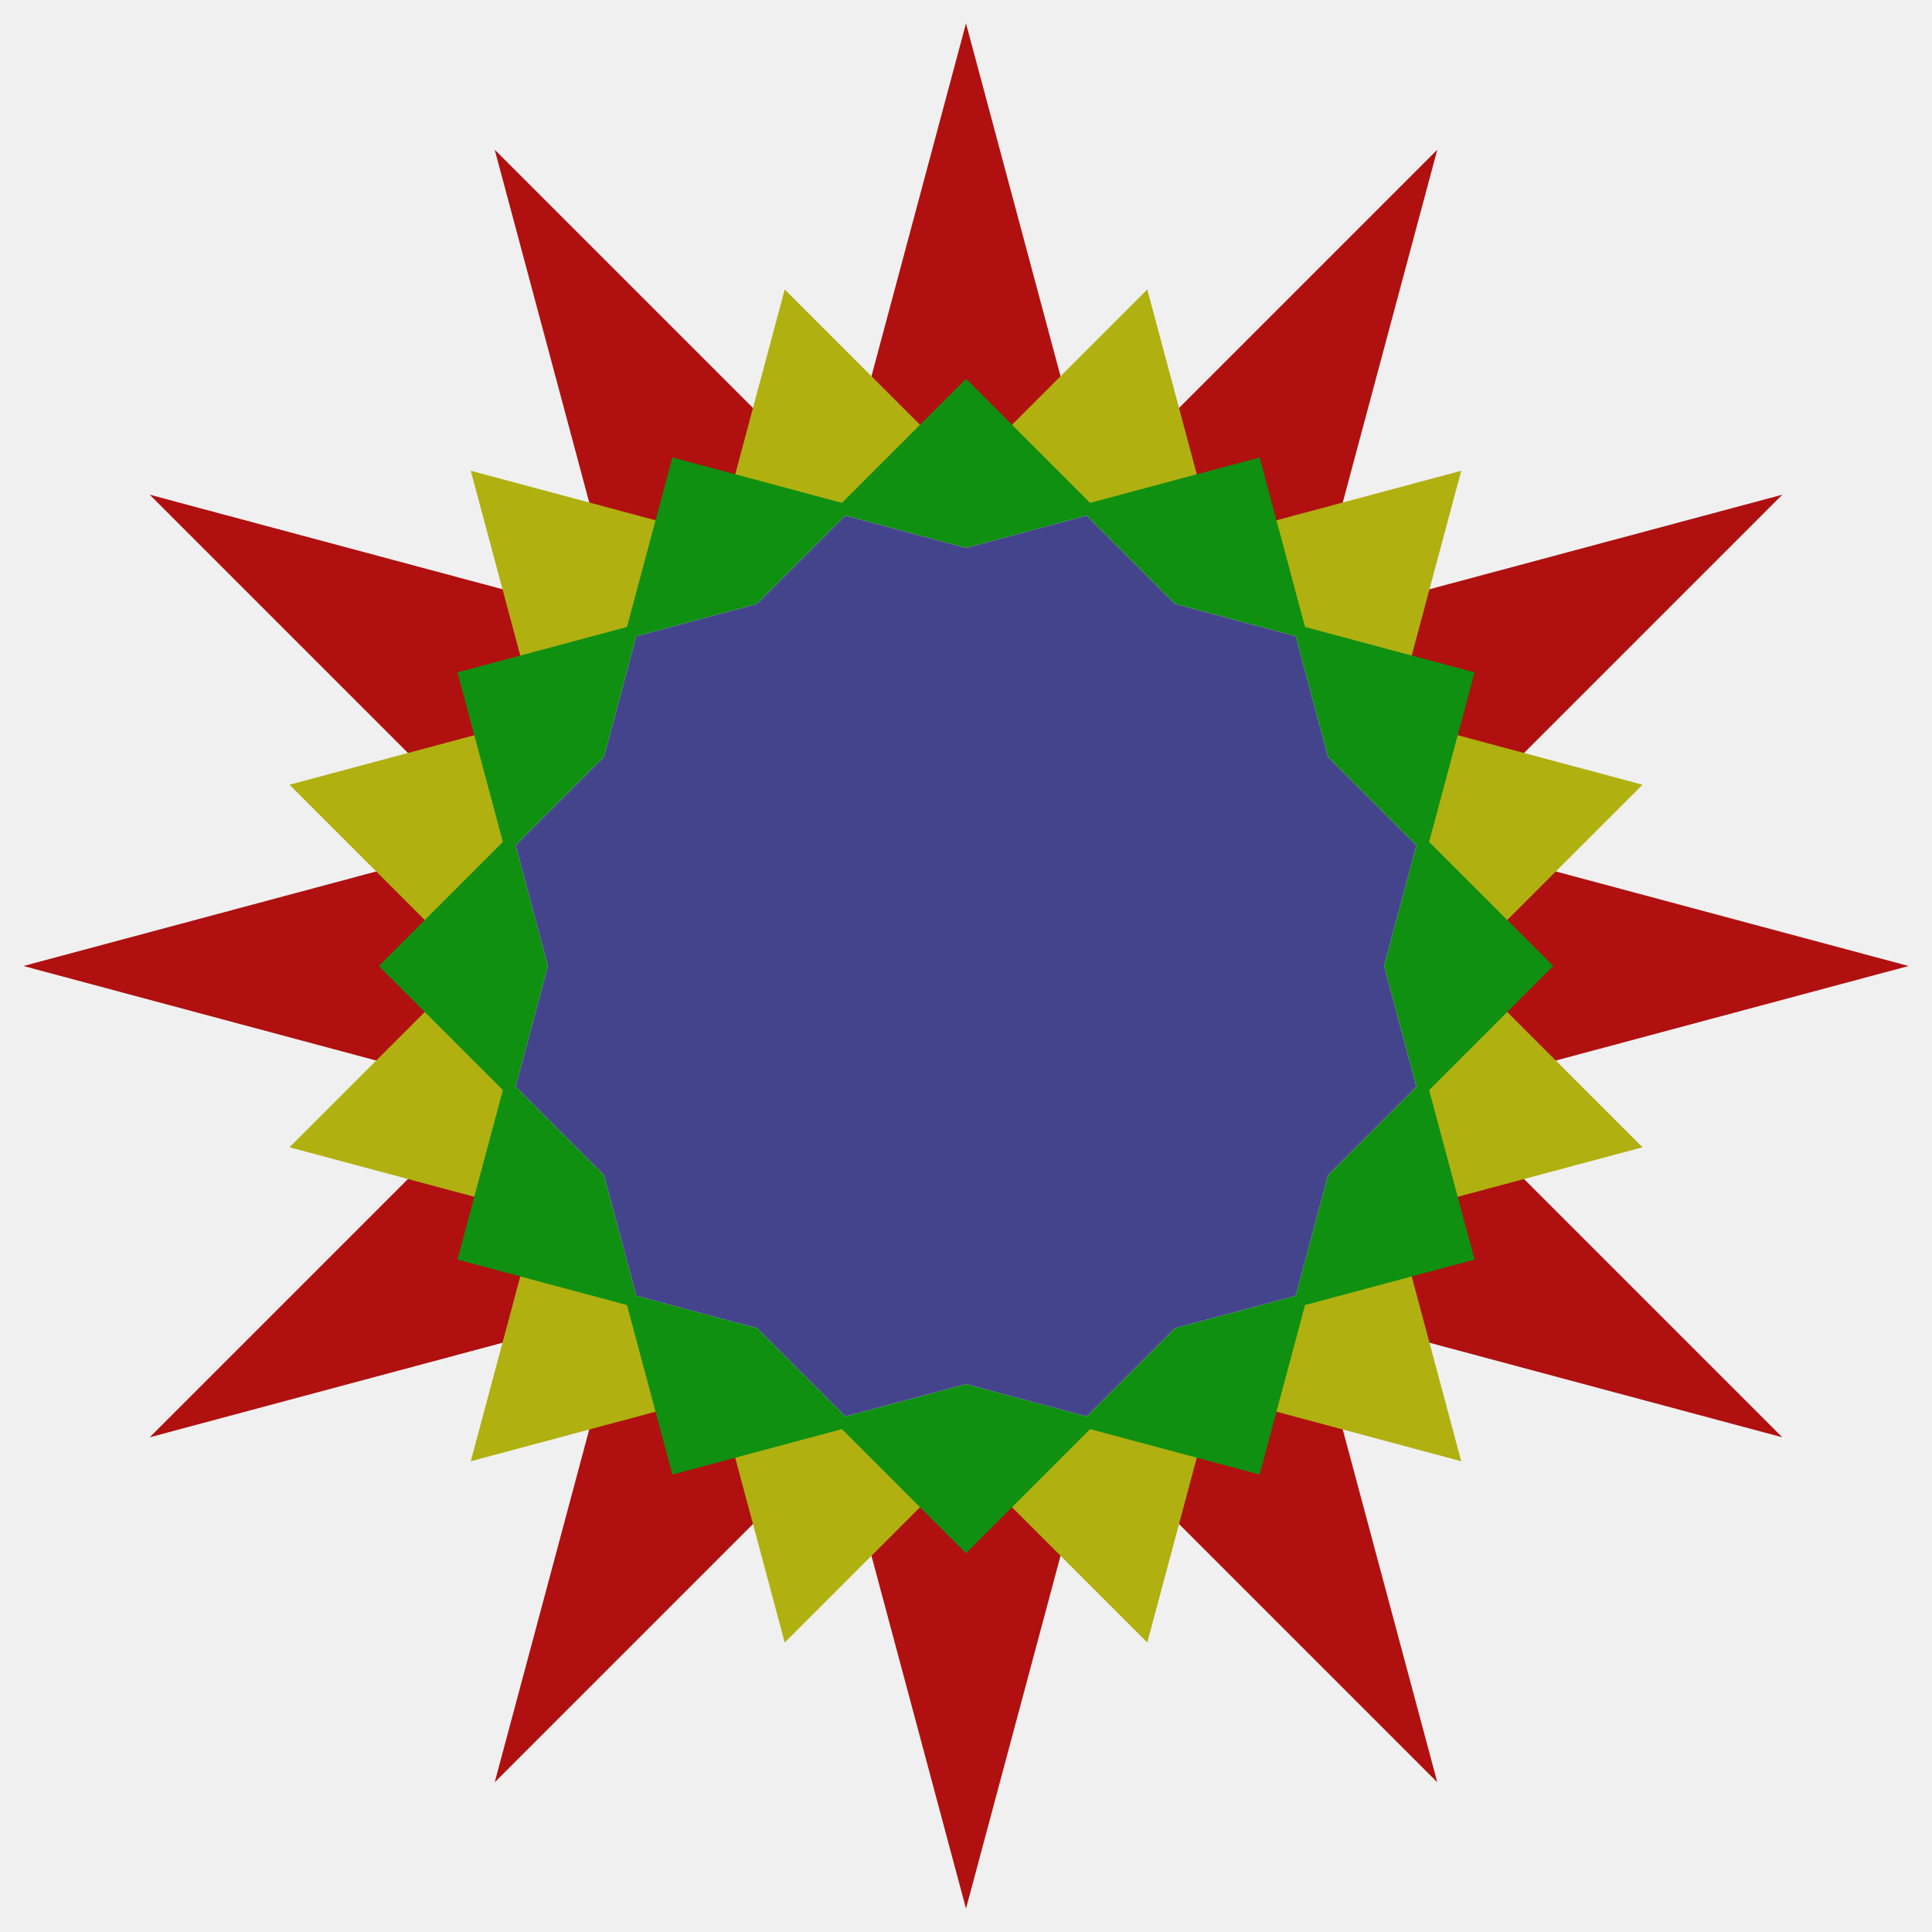
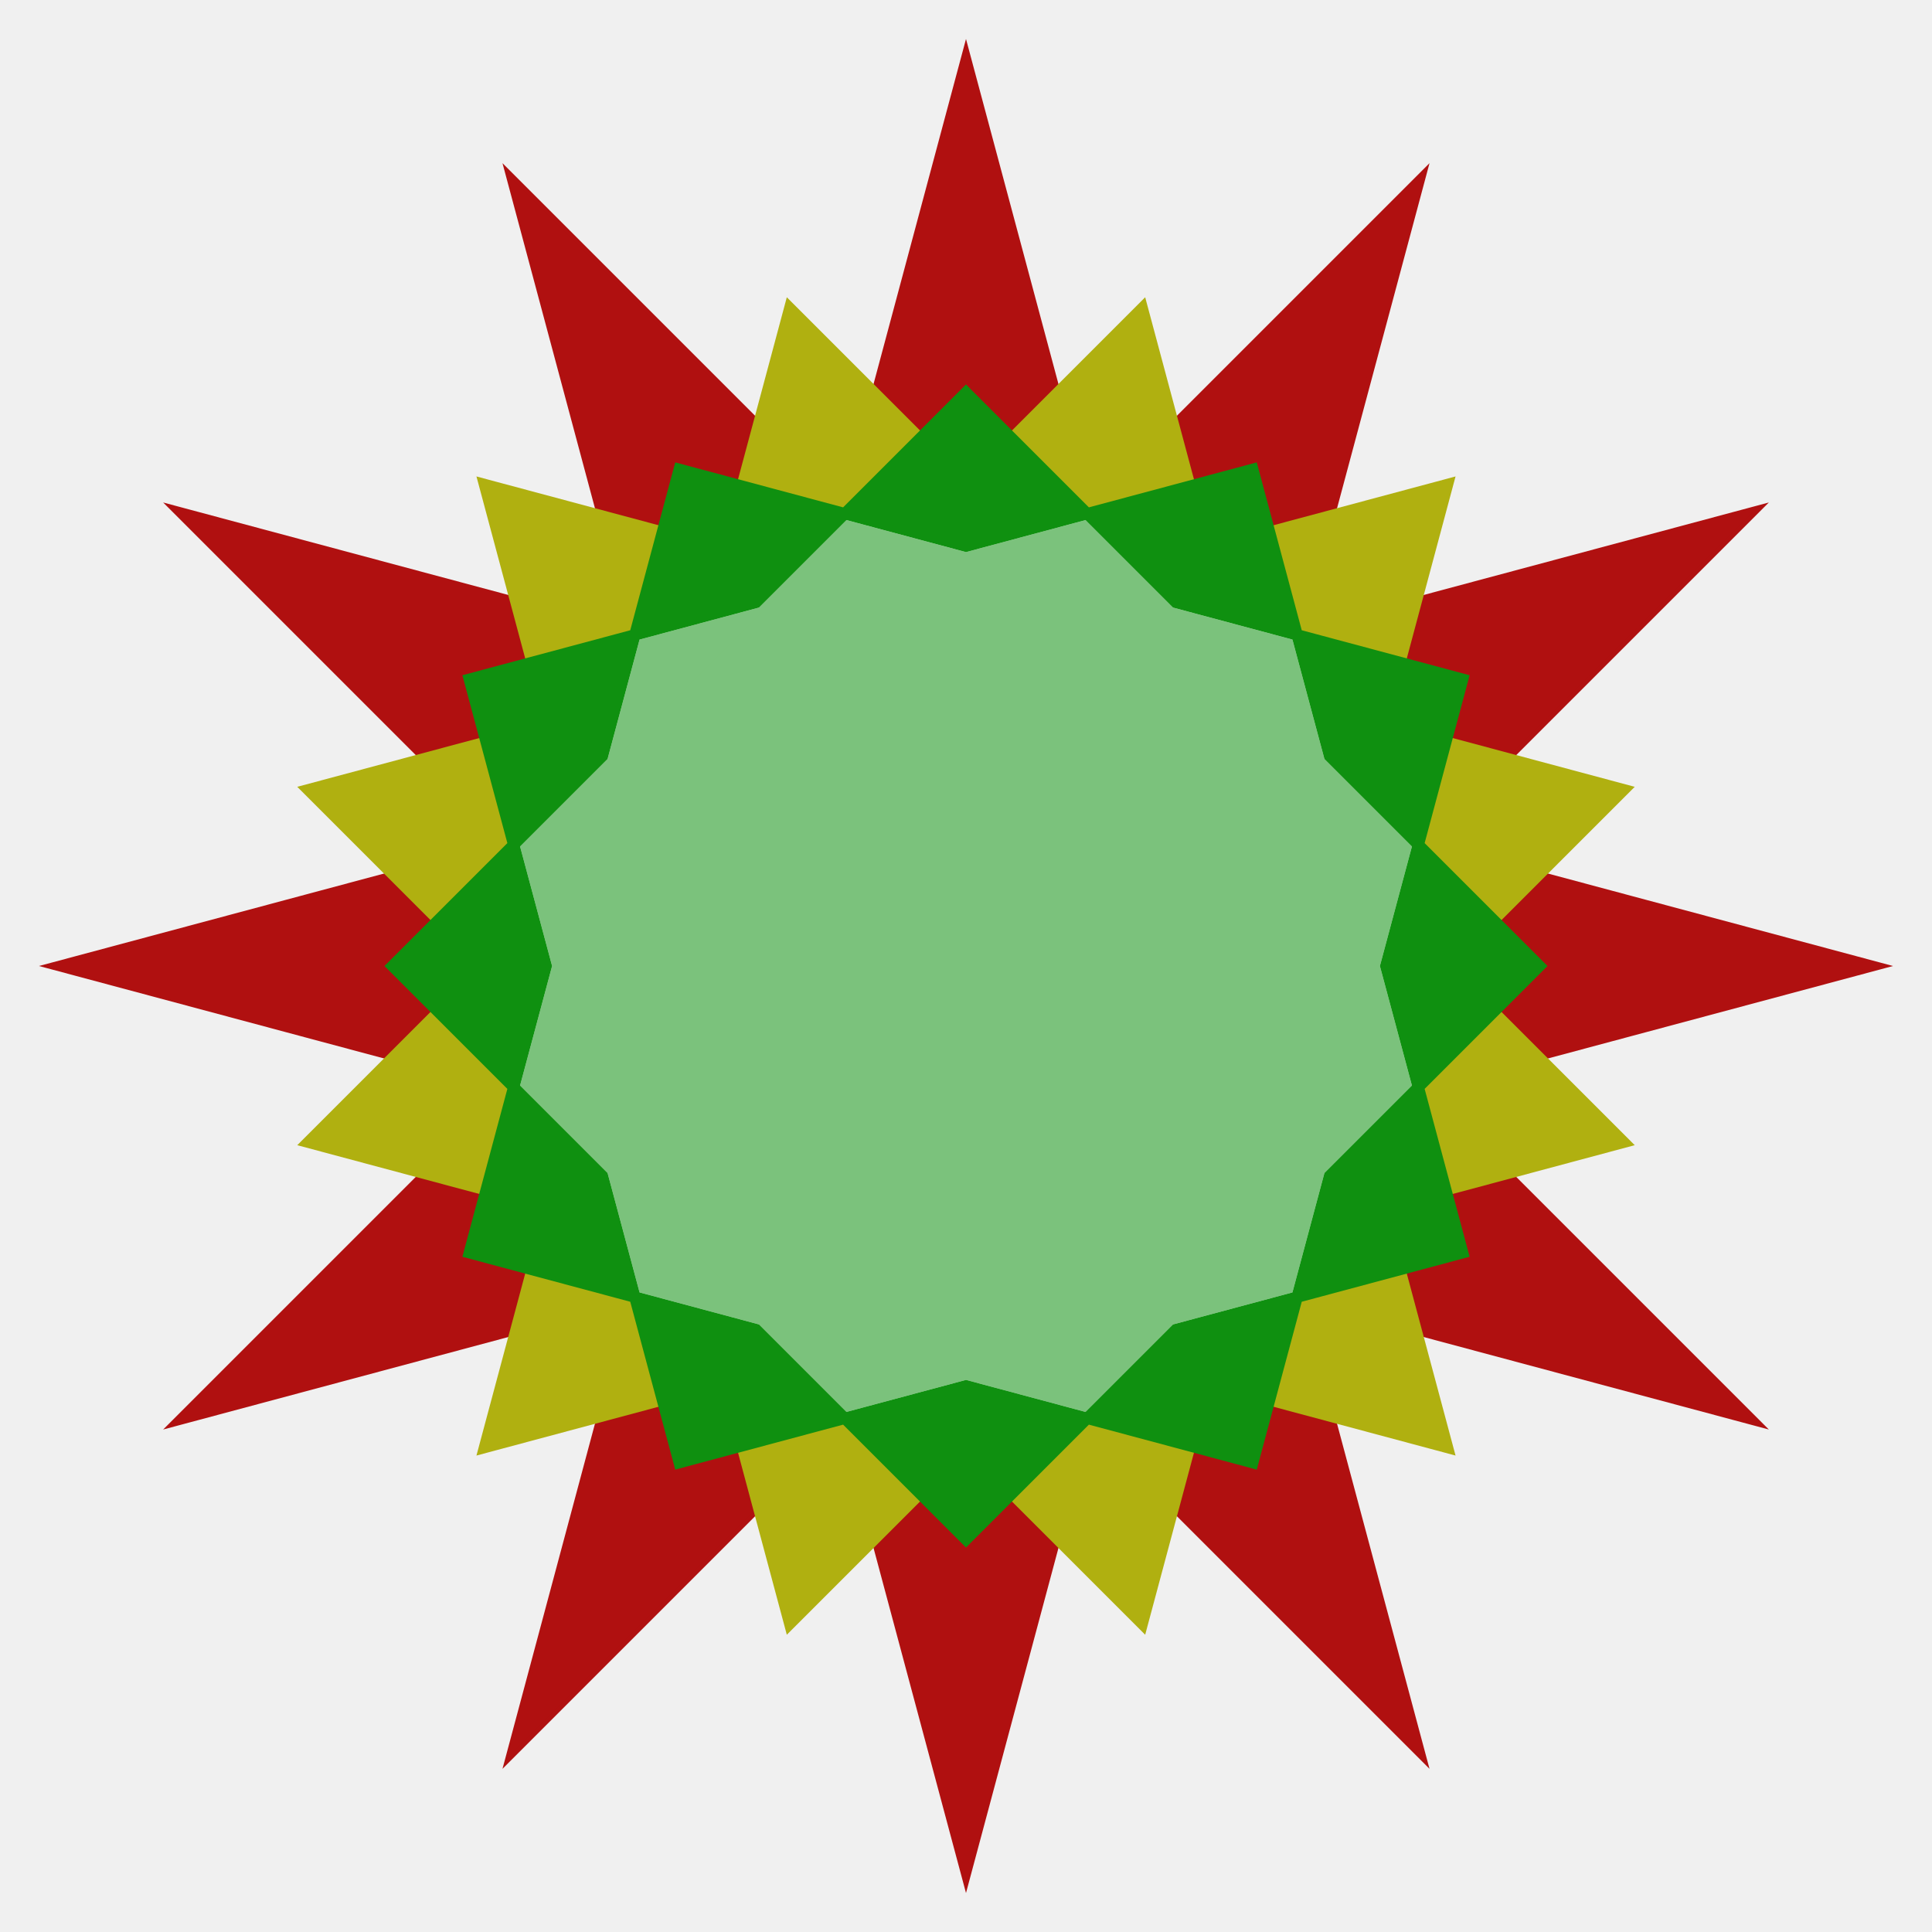
- <svg xmlns="http://www.w3.org/2000/svg" width="150" height="150" viewBox="0 0 150 150">
-   <path d="M 146.25 75 L 13.296 110.625 L 110.625 13.296 L 75 146.25 L 39.375 13.296 L 136.704 110.625 L 3.75 75 L 136.704 39.375 L 39.375 136.704 L 75 3.75 L 110.625 136.704 L 13.296 39.375 L 146.25 75 Z " stroke="#b01010" fill="#b01010" opacity="1" />
-   <path d="M 126.558 88.815 L 37.257 112.743 L 61.185 23.442 L 126.558 88.815 L 37.257 112.743 L 61.185 23.442 L 126.558 88.815 L 37.257 112.743 L 61.185 23.442 L 126.558 88.815 L 37.257 112.743 L 61.185 23.442 L 126.558 88.815 Z M 112.743 112.743 L 23.442 88.815 L 88.815 23.442 L 112.743 112.743 L 23.442 88.815 L 88.815 23.442 L 112.743 112.743 L 23.442 88.815 L 88.815 23.442 L 112.743 112.743 L 23.442 88.815 L 88.815 23.442 L 112.743 112.743 Z M 88.815 126.558 L 23.442 61.185 L 112.743 37.257 L 88.815 126.558 L 23.442 61.185 L 112.743 37.257 L 88.815 126.558 L 23.442 61.185 L 112.743 37.257 L 88.815 126.558 L 23.442 61.185 L 112.743 37.257 L 88.815 126.558 Z M 61.185 126.558 L 37.257 37.257 L 126.558 61.185 L 61.185 126.558 L 37.257 37.257 L 126.558 61.185 L 61.185 126.558 L 37.257 37.257 L 126.558 61.185 L 61.185 126.558 L 37.257 37.257 L 126.558 61.185 L 61.185 126.558 Z " stroke="#b0b010" fill="#b0b010" opacity="1" />
-   <path d="M 119.885 75 L 75 119.885 L 30.115 75 L 75 30.115 L 119.885 75 L 75 119.885 L 30.115 75 L 75 30.115 L 119.885 75 L 75 119.885 L 30.115 75 L 75 30.115 L 119.885 75 Z M 113.871 97.442 L 52.558 113.871 L 36.129 52.558 L 97.442 36.129 L 113.871 97.442 L 52.558 113.871 L 36.129 52.558 L 97.442 36.129 L 113.871 97.442 L 52.558 113.871 L 36.129 52.558 L 97.442 36.129 L 113.871 97.442 Z M 97.442 113.871 L 36.129 97.442 L 52.558 36.129 L 113.871 52.558 L 97.442 113.871 L 36.129 97.442 L 52.558 36.129 L 113.871 52.558 L 97.442 113.871 L 36.129 97.442 L 52.558 36.129 L 113.871 52.558 L 97.442 113.871 Z " stroke="#0f9010" fill="#0f9010" opacity="1" />
-   <path d="M 109.411 84.22 L 84.22 109.411 L 49.809 100.191 L 40.589 65.78 L 65.78 40.589 L 100.191 49.809 L 109.411 84.22 L 84.22 109.411 L 49.809 100.191 L 40.589 65.78 L 65.78 40.589 L 100.191 49.809 L 109.411 84.22 Z M 100.191 100.191 L 65.78 109.411 L 40.589 84.22 L 49.809 49.809 L 84.22 40.589 L 109.411 65.78 L 100.191 100.191 L 65.78 109.411 L 40.589 84.22 L 49.809 49.809 L 84.22 40.589 L 109.411 65.78 L 100.191 100.191 Z " stroke="#ffffff" fill="#ffffff" opacity="1" />
-   <path d="M 109.411 84.22 L 84.22 109.411 L 49.809 100.191 L 40.589 65.78 L 65.78 40.589 L 100.191 49.809 L 109.411 84.22 L 84.22 109.411 L 49.809 100.191 L 40.589 65.78 L 65.78 40.589 L 100.191 49.809 L 109.411 84.22 Z M 100.191 100.191 L 65.78 109.411 L 40.589 84.22 L 49.809 49.809 L 84.22 40.589 L 109.411 65.78 L 100.191 100.191 L 65.78 109.411 L 40.589 84.22 L 49.809 49.809 L 84.22 40.589 L 109.411 65.78 L 100.191 100.191 Z " stroke="#303080" fill="#303080" opacity="0.9" />
+ <svg xmlns="http://www.w3.org/2000/svg" width="400" height="400" viewBox="0 0 400 400">
+   <path d="M 390 200 L 35.455 295 L 295 35.455 L 200 390 L 105 35.455 L 364.545 295 L 10 200 L 364.545 105 L 105 364.545 L 200 10 L 295 364.545 L 35.455 105 L 390 200 Z " stroke="#b01010" fill="#b01010" opacity="1" />
+   <path d="M 337.489 236.84 L 99.351 300.649 L 163.16 62.511 L 337.489 236.84 L 99.351 300.649 L 163.16 62.511 L 337.489 236.84 L 99.351 300.649 L 163.16 62.511 L 337.489 236.84 L 99.351 300.649 L 163.16 62.511 L 337.489 236.84 Z M 300.649 300.649 L 62.511 236.84 L 236.84 62.511 L 300.649 300.649 L 62.511 236.84 L 236.84 62.511 L 300.649 300.649 L 62.511 236.84 L 236.84 62.511 L 300.649 300.649 L 62.511 236.84 L 236.84 62.511 L 300.649 300.649 Z M 236.84 337.489 L 62.511 163.16 L 300.649 99.351 L 236.84 337.489 L 62.511 163.16 L 300.649 99.351 L 236.84 337.489 L 62.511 163.16 L 300.649 99.351 L 236.84 337.489 L 62.511 163.16 L 300.649 99.351 L 236.84 337.489 Z M 163.16 337.489 L 99.351 99.351 L 337.489 163.16 L 163.16 337.489 L 99.351 99.351 L 337.489 163.16 L 163.16 337.489 L 99.351 99.351 L 337.489 163.16 L 163.16 337.489 L 99.351 99.351 L 337.489 163.16 L 163.16 337.489 Z " stroke="#b0b010" fill="#b0b010" opacity="1" />
+   <path d="M 319.692 200 L 200 319.692 L 80.308 200 L 200 80.308 L 319.692 200 L 200 319.692 L 80.308 200 L 200 80.308 L 319.692 200 L 200 319.692 L 80.308 200 L 200 80.308 L 319.692 200 Z M 303.657 259.846 L 140.154 303.657 L 96.343 140.154 L 259.846 96.343 L 303.657 259.846 L 140.154 303.657 L 96.343 140.154 L 259.846 96.343 L 303.657 259.846 L 140.154 303.657 L 96.343 140.154 L 259.846 96.343 L 303.657 259.846 Z M 259.846 303.657 L 96.343 259.846 L 140.154 96.343 L 303.657 140.154 L 259.846 303.657 L 96.343 259.846 L 140.154 96.343 L 303.657 140.154 L 259.846 303.657 L 96.343 259.846 L 140.154 96.343 L 303.657 140.154 L 259.846 303.657 Z " stroke="#0f9010" fill="#0f9010" opacity="1" />
+   <path d="M 291.763 224.588 L 224.588 291.763 L 132.825 267.175 L 108.237 175.412 L 175.412 108.237 L 267.175 132.825 L 291.763 224.588 L 224.588 291.763 L 132.825 267.175 L 108.237 175.412 L 175.412 108.237 L 267.175 132.825 L 291.763 224.588 Z M 267.175 267.175 L 175.412 291.763 L 108.237 224.588 L 132.825 132.825 L 224.588 108.237 L 291.763 175.412 L 267.175 267.175 L 175.412 291.763 L 108.237 224.588 L 132.825 132.825 L 224.588 108.237 L 291.763 175.412 L 267.175 267.175 Z " stroke="#ffffff" fill="#ffffff" opacity="1" />
+   <path d="M 291.763 224.588 L 224.588 291.763 L 132.825 267.175 L 108.237 175.412 L 175.412 108.237 L 267.175 132.825 L 291.763 224.588 L 224.588 291.763 L 132.825 267.175 L 108.237 175.412 L 175.412 108.237 L 267.175 132.825 L 291.763 224.588 Z M 267.175 267.175 L 175.412 291.763 L 108.237 224.588 L 132.825 132.825 L 224.588 108.237 L 291.763 175.412 L 267.175 267.175 L 175.412 291.763 L 108.237 224.588 L 132.825 132.825 L 224.588 108.237 L 291.763 175.412 L 267.175 267.175 Z " stroke="#0f9010" fill="#0f9010" opacity="0.55" />
</svg>
